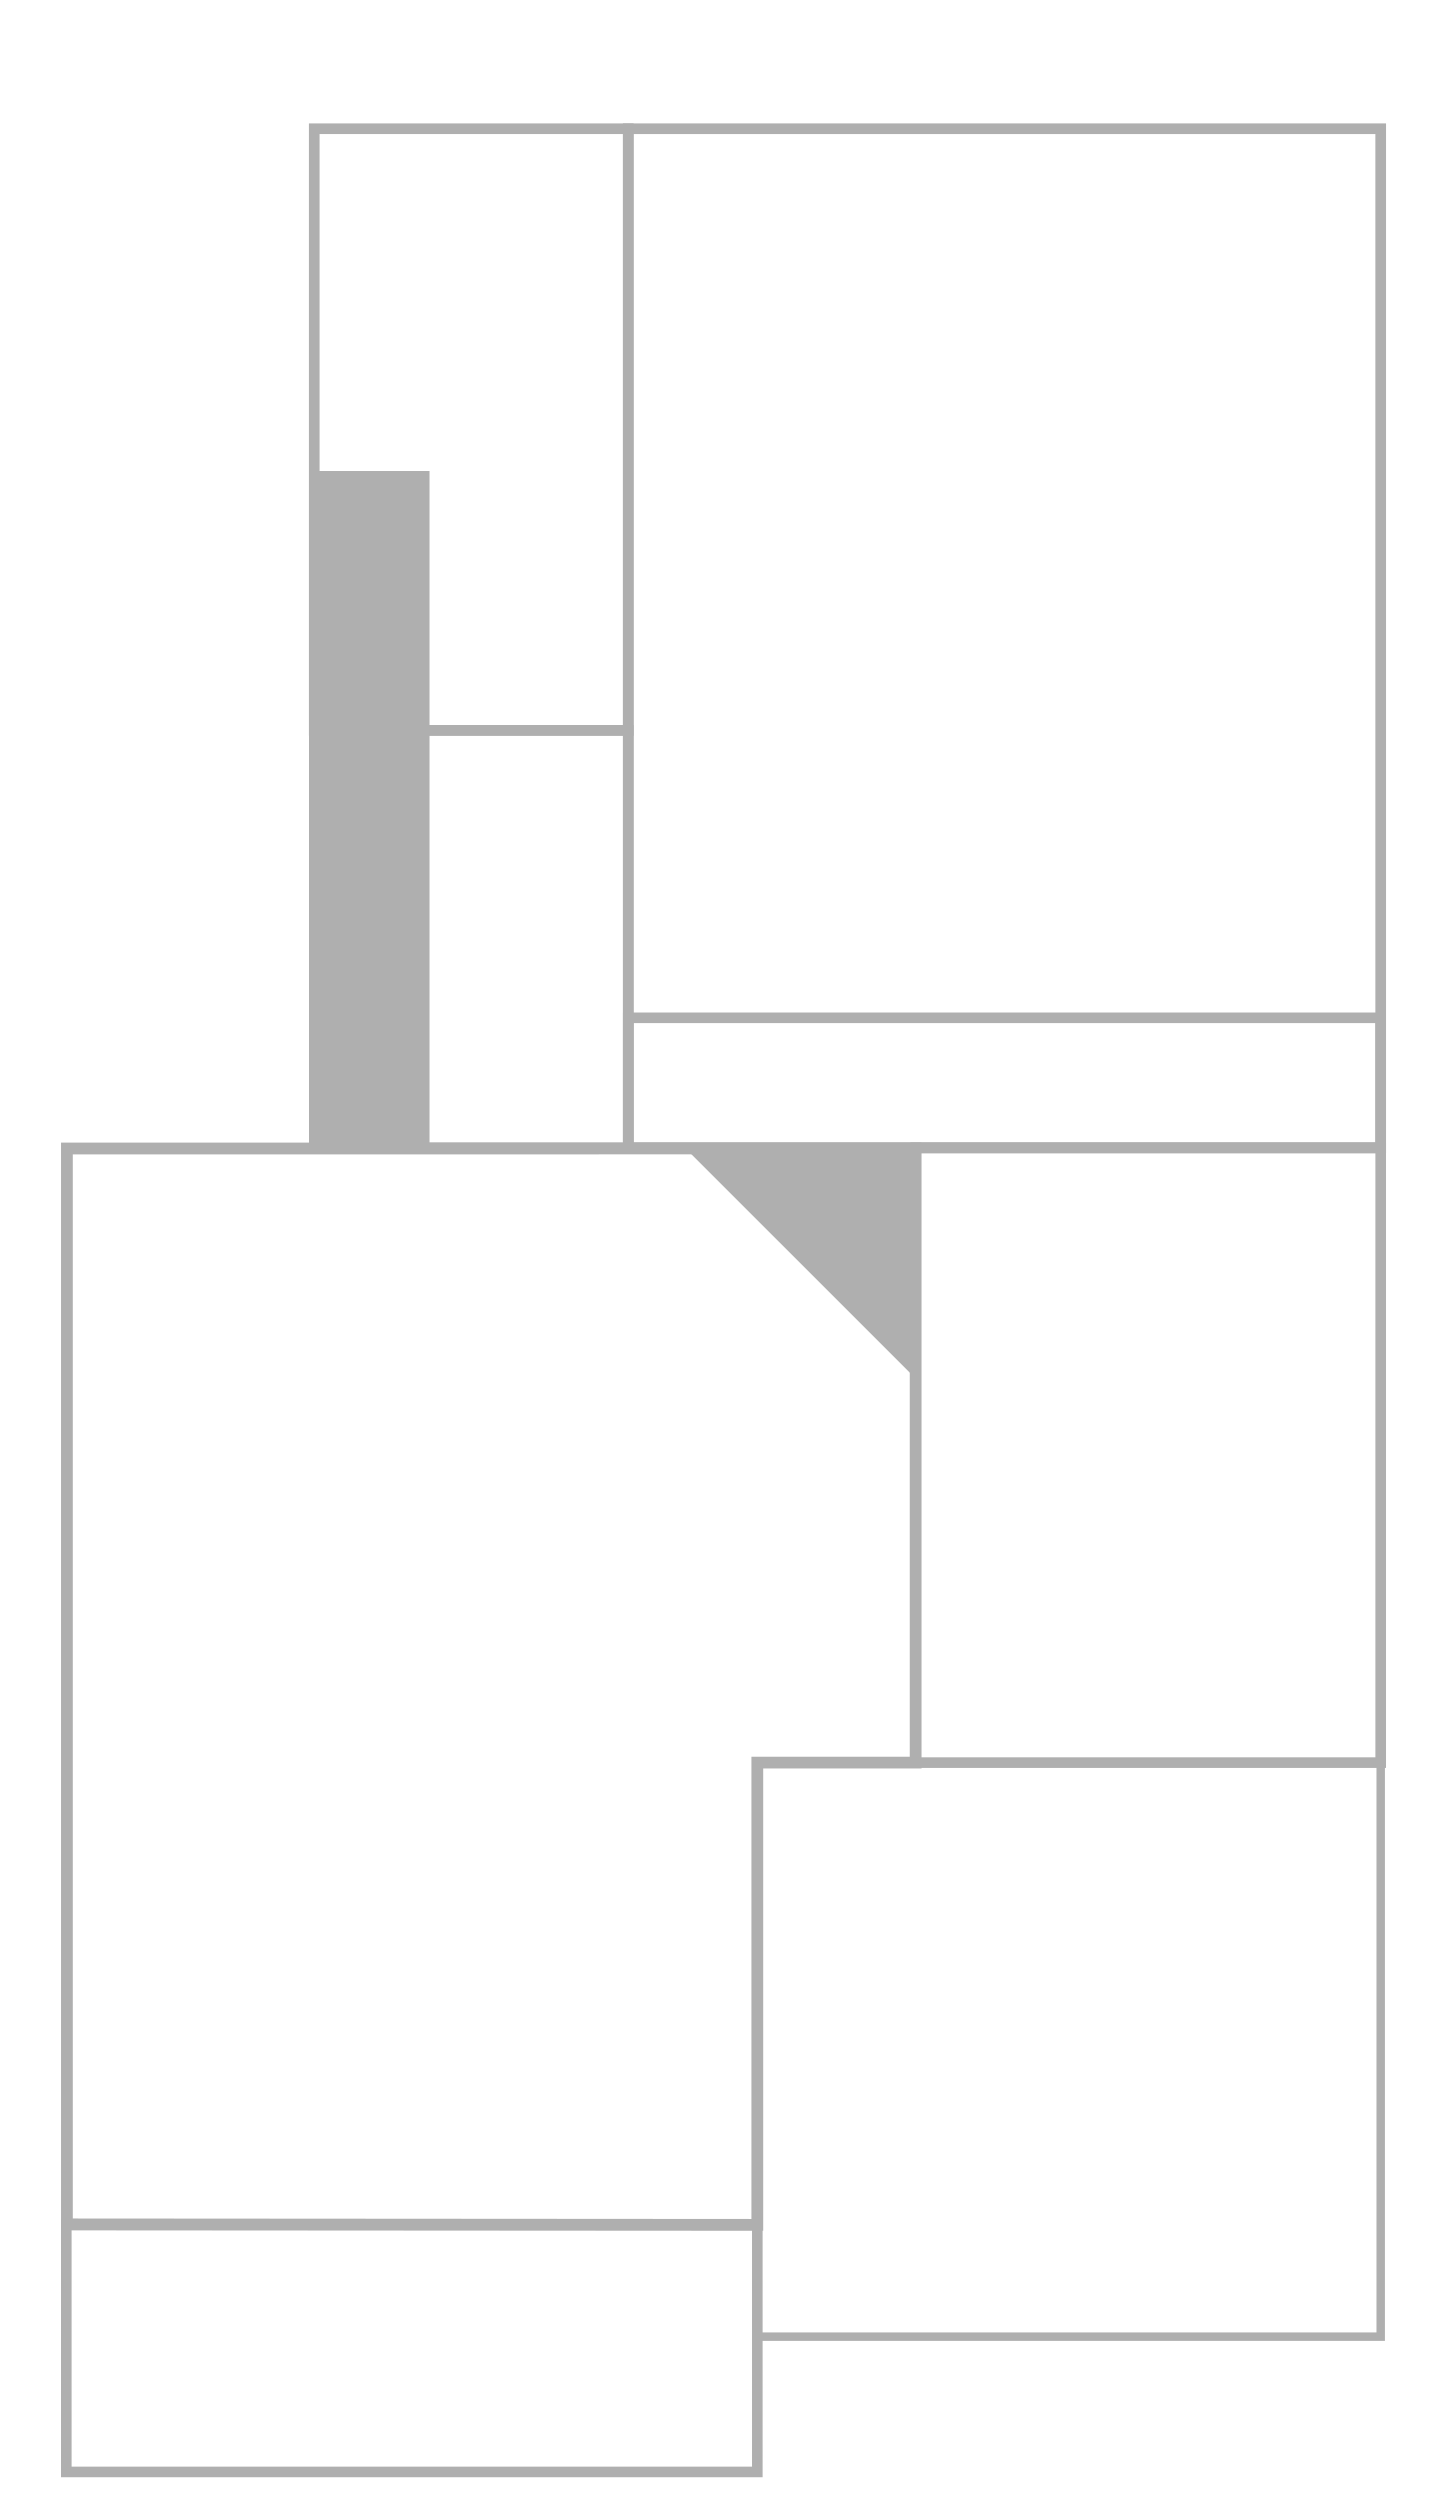
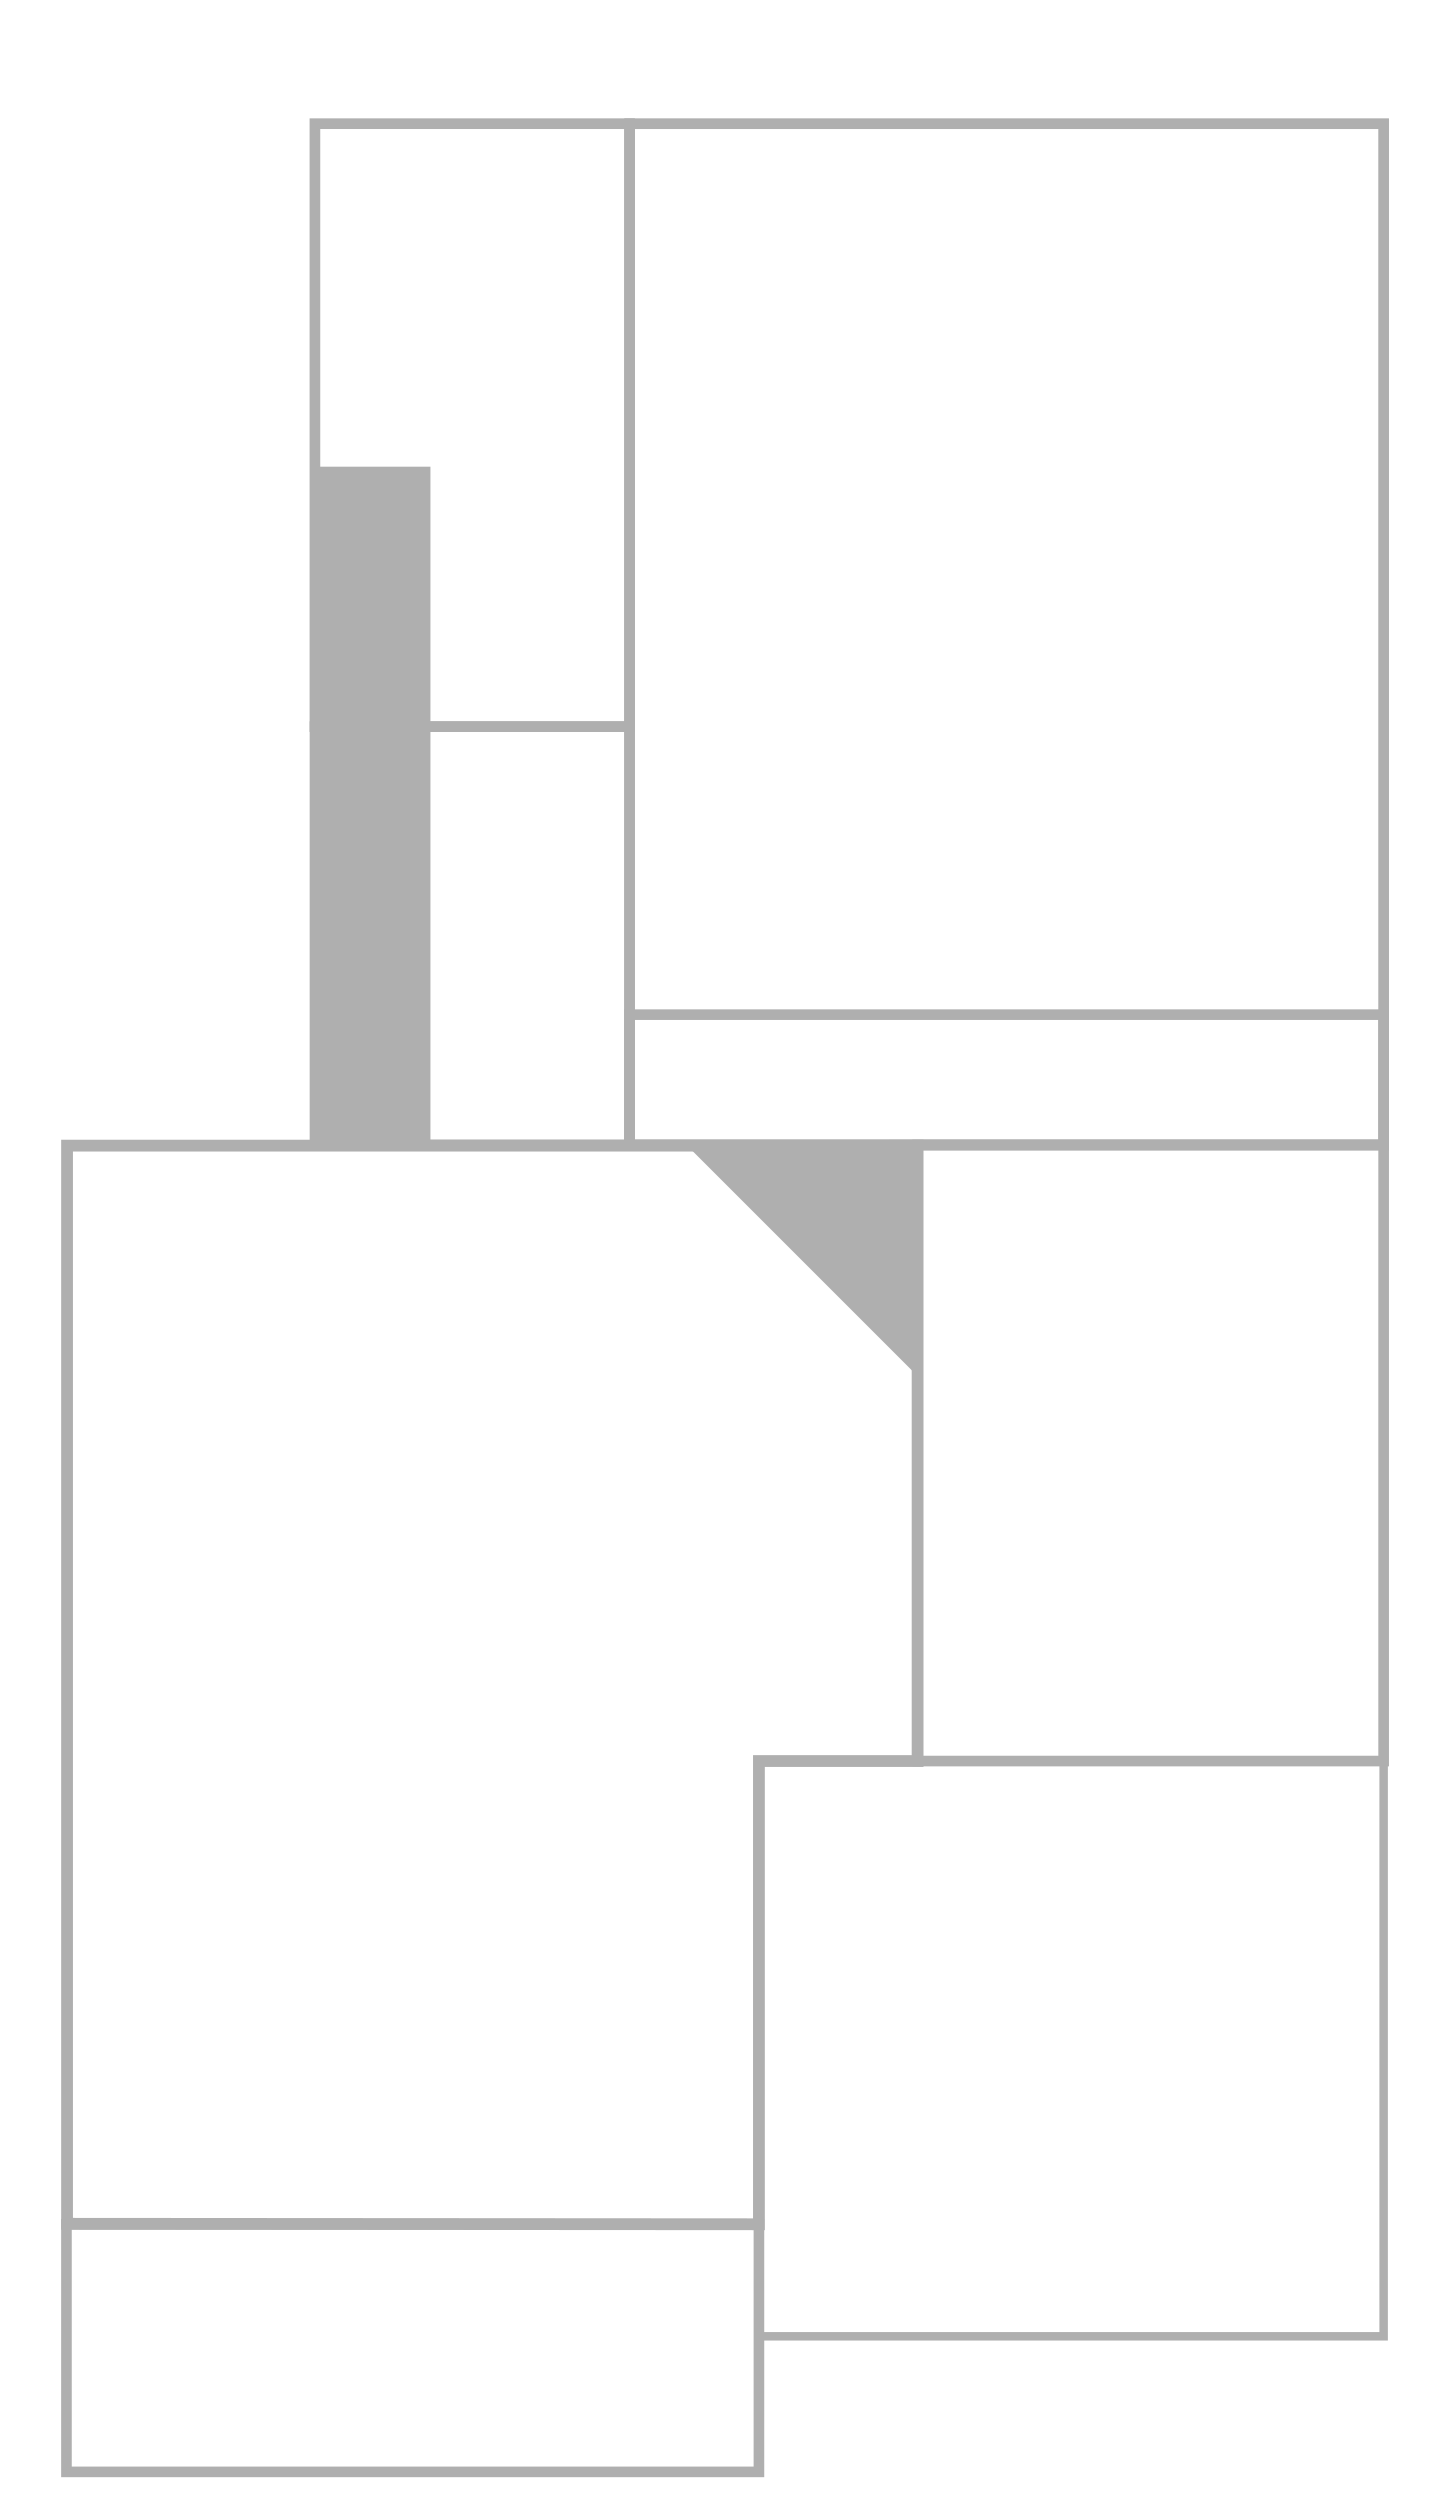
- <svg xmlns="http://www.w3.org/2000/svg" xmlns:ns1="http://www.openswatchbook.org/uri/2009/osb" width="270in" height="471in" viewBox="0 0 270 471" version="1.1" id="edh" name="edh">
+ <svg xmlns="http://www.w3.org/2000/svg" xmlns:ns1="http://www.openswatchbook.org/uri/2009/osb" width="269in" height="470in" viewBox="0 0 269 470" version="1.1" id="edh" name="edh">
  <defs id="defs3690">
    <linearGradient id="linearGradient6785" ns1:paint="solid">
      <stop style="stop-color:#0087ff;stop-opacity:1;" offset="0" id="stop6783" />
    </linearGradient>
    <pattern y="0" x="0" height="6" width="6" patternUnits="userSpaceOnUse" id="EMFhbasepattern" />
  </defs>
-   <g id="layer1" transform="translate(0,10495.2)">
+   <g id="layer1" transform="translate(0,10494.2)">
    <rect id="hall-shelf" width="21.21" height="79.01" x="59.217" y="-10357.959" style="fill:#afafaf;fill-opacity:1;stroke:#afafaf;stroke-width:0.99;stroke-miterlimit:4;stroke-dasharray:none;stroke-opacity:1">
      </rect>
    <rect id="kitchen" width="87.616" height="115.826" x="172.508" y="-10278.947" style="fill:none;fill-opacity:1;stroke:#afafaf;stroke-width:2;stroke-miterlimit:4;stroke-dasharray:none;stroke-opacity:1">
      </rect>
    <rect id="edh-office" width="117.447" height="108.147" x="142.677" y="-10163.121" style="fill:none;fill-opacity:1;stroke:#afafaf;stroke-width:1.593;stroke-miterlimit:4;stroke-dasharray:none;stroke-opacity:1">
      </rect>
    <path style="fill:none;fill-opacity:1;stroke:#afafaf;stroke-width:2.218;stroke-miterlimit:4;stroke-dasharray:none;stroke-opacity:1" d="m 12.606,-10278.824 v 202.697 l 130.072,0.09 -6e-5,-87.089 h 29.831 v -115.702 z" id="living-room">
      </path>
    <path style="color:#000000;font-style:normal;font-variant:normal;font-weight:normal;font-stretch:normal;font-size:medium;line-height:normal;font-family:sans-serif;font-variant-ligatures:normal;font-variant-position:normal;font-variant-caps:normal;font-variant-numeric:normal;font-variant-alternates:normal;font-feature-settings:normal;text-indent:0;text-align:start;text-decoration:none;text-decoration-line:none;text-decoration-style:solid;text-decoration-color:#000000;letter-spacing:normal;word-spacing:normal;text-transform:none;writing-mode:lr-tb;direction:ltr;text-orientation:mixed;dominant-baseline:auto;baseline-shift:baseline;text-anchor:start;white-space:normal;shape-padding:0;clip-rule:nonzero;display:inline;overflow:visible;visibility:visible;opacity:1;isolation:auto;mix-blend-mode:normal;color-interpolation:sRGB;color-interpolation-filters:linearRGB;solid-color:#000000;solid-opacity:1;vector-effect:none;fill:#afafaf;fill-opacity:1;fill-rule:nonzero;stroke:none;stroke-width:0.606;stroke-linecap:butt;stroke-linejoin:miter;stroke-miterlimit:4;stroke-dasharray:none;stroke-dashoffset:0;stroke-opacity:1;color-rendering:auto;image-rendering:auto;shape-rendering:auto;text-rendering:auto;enable-background:accumulate" d="m 129.047,-10278.948 v 0 c 43.461,43.459 0,0 43.461,43.459 v -43.459 z" id="kitchen-7">
      </path>
    <rect id="bathroom" width="59.158" height="113.354" x="59.205" y="-10470.947" style="fill:none;fill-opacity:1;stroke:#afafaf;stroke-width:2.005;stroke-miterlimit:4;stroke-dasharray:none;stroke-opacity:1">
      </rect>
    <rect id="bedroom" width="141.761" height="192" x="118.363" y="-10470.947" style="fill:none;fill-opacity:1;stroke:#afafaf;stroke-width:2.009;stroke-miterlimit:4;stroke-dasharray:none;stroke-opacity:1">
      </rect>
    <rect id="closet" width="141.761" height="24.497" x="118.363" y="-10303.445" style="fill:none;fill-opacity:1;stroke:#afafaf;stroke-width:1.994;stroke-miterlimit:4;stroke-dasharray:none;stroke-opacity:1">
      </rect>
-     <rect id="hallway" width="59.146" height="78.646" x="59.217" y="-10357.595" style="fill:none;fill-opacity:1;stroke:#afafaf;stroke-width:2;stroke-miterlimit:4;stroke-dasharray:none;stroke-opacity:1">
+     <rect id="room-hallway" width="59.146" height="78.646" x="59.217" y="-10357.595" style="fill:none;fill-opacity:1;stroke:#afafaf;stroke-width:2;stroke-miterlimit:4;stroke-dasharray:none;stroke-opacity:1">
      </rect>
-     <rect id="balcony" width="130.186" height="46.551" x="12.492" y="-10076.037" style="fill:none;fill-opacity:1;stroke:#afafaf;stroke-width:1.996;stroke-miterlimit:4;stroke-dasharray:none;stroke-opacity:1">
-       </rect>
+     <rect id="room-balcony" width="130.186" height="46.551" x="12.492" y="-10076.037" style="fill:none;fill-opacity:1;stroke:#afafaf;stroke-width:1.996;stroke-miterlimit:4;stroke-dasharray:none;stroke-opacity:1" />
    <rect id="sink" width="21.423" height="48.223" x="59.111" y="-10406.075" style="fill:#afafaf;fill-opacity:1;stroke:#afafaf;stroke-width:0.777;stroke-miterlimit:4;stroke-dasharray:none;stroke-opacity:1">
      </rect>
  </g>
</svg>
